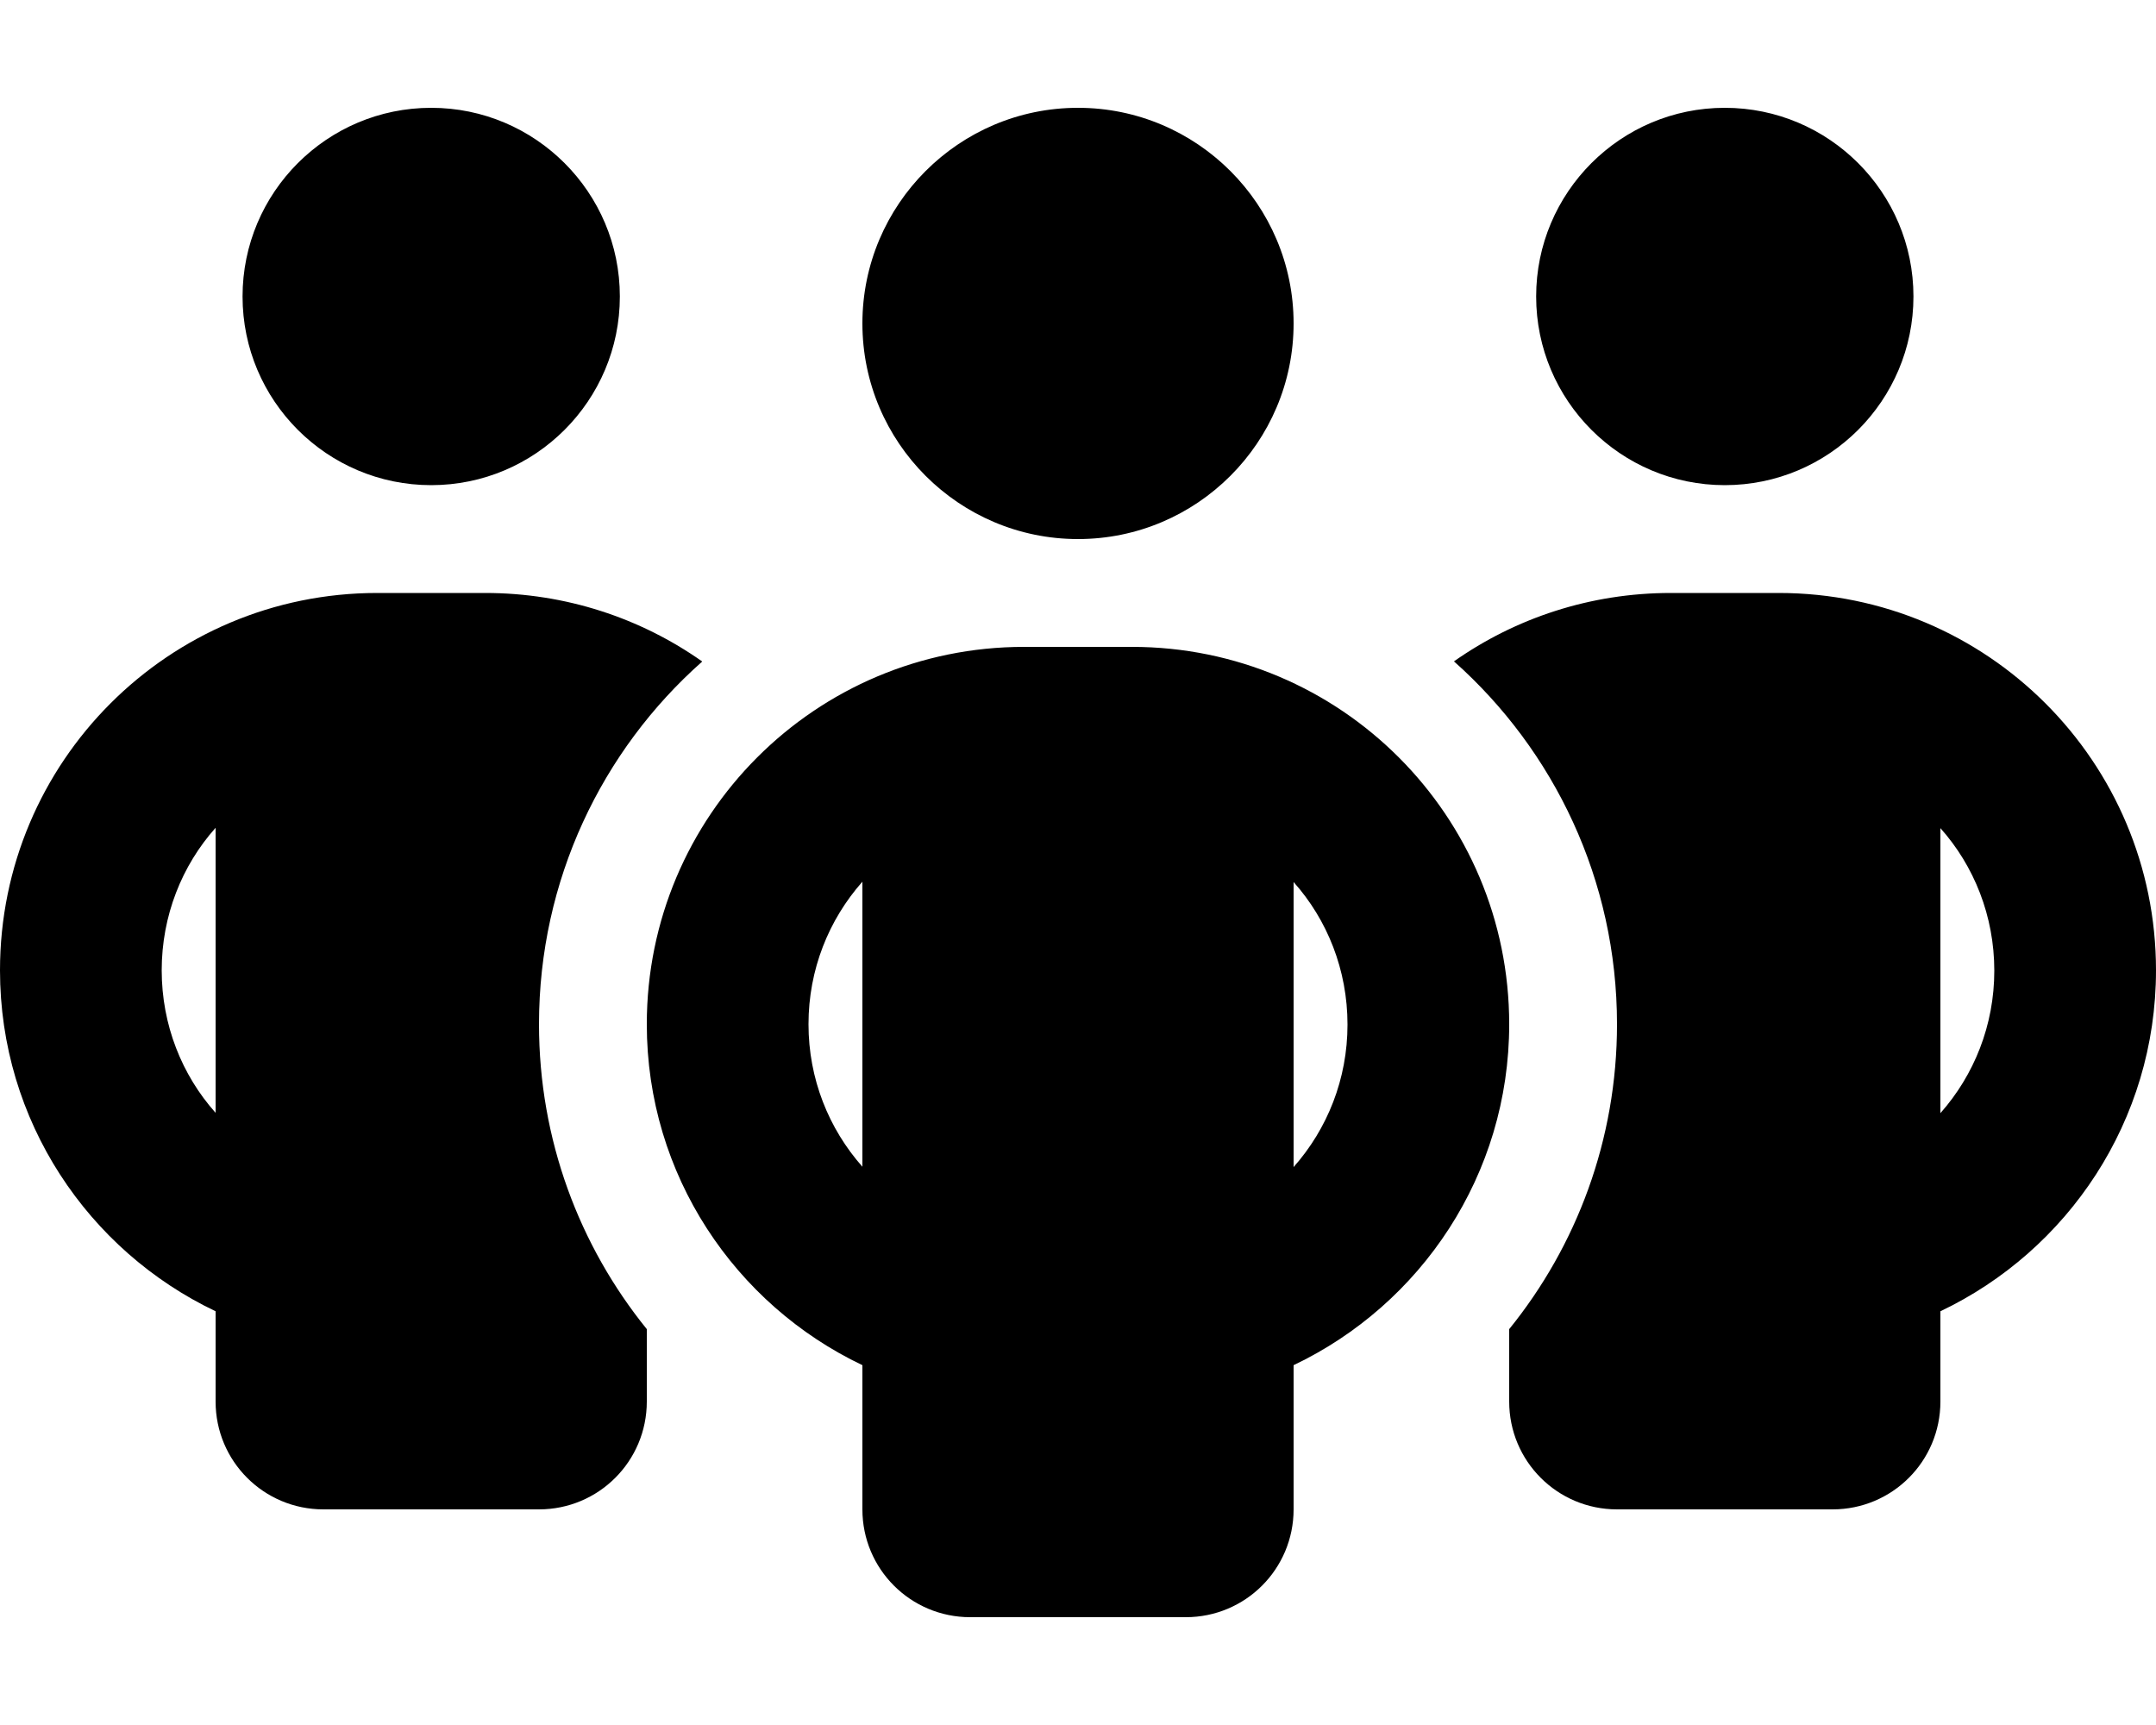
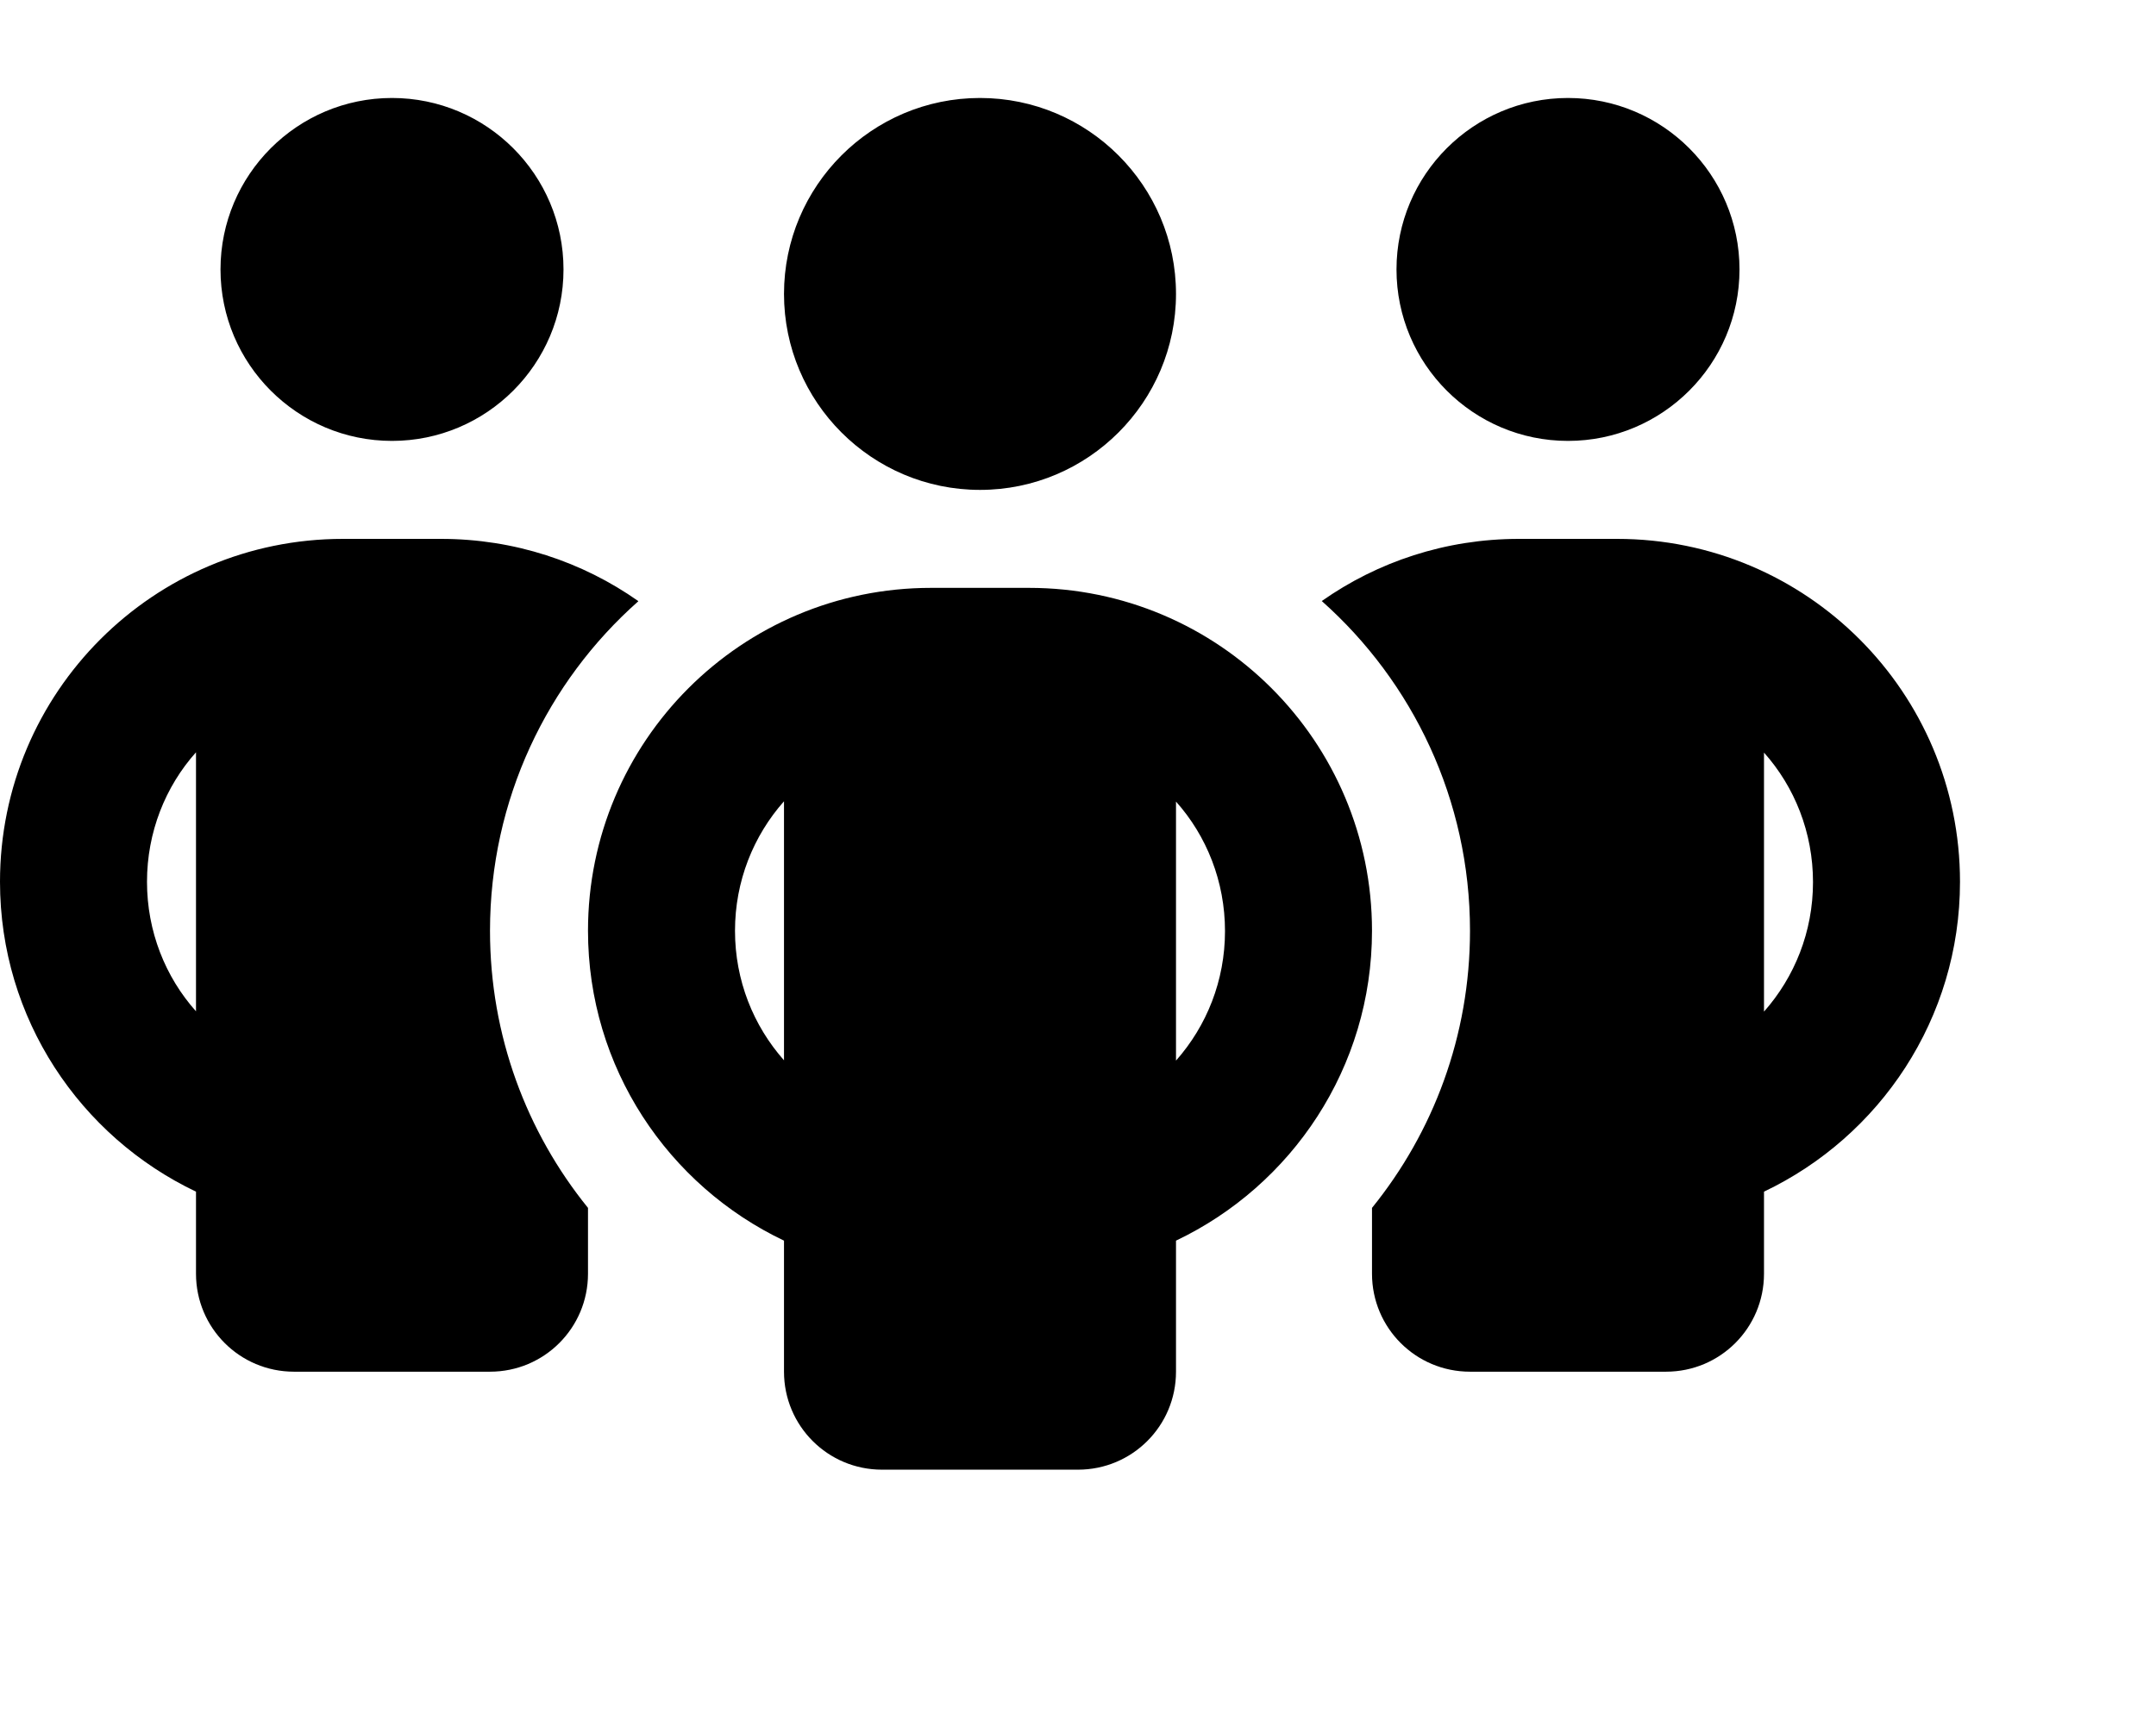
- <svg xmlns="http://www.w3.org/2000/svg" viewBox="0 0 640 512">
+ <svg xmlns="http://www.w3.org/2000/svg" viewBox="0 0 704 564">
  <path d="M184 88c0 30.9-25.1 56-56 56s-56-25.1-56-56s25.1-56 56-56s56 25.1 56 56zM64 245.7C54 256.9 48 271.8 48 288s6 31.1 16 42.3V245.7zm144.4-49.3C178.7 222.7 160 261.2 160 304c0 34.3 12 65.8 32 90.5V416c0 17.7-14.3 32-32 32H96c-17.7 0-32-14.3-32-32V389.2C26.2 371.2 0 332.7 0 288c0-61.9 50.1-112 112-112h32c24 0 46.2 7.5 64.4 20.3zM448 416V394.5c20-24.7 32-56.2 32-90.5c0-42.8-18.7-81.3-48.4-107.7C449.8 183.5 472 176 496 176h32c61.9 0 112 50.1 112 112c0 44.7-26.2 83.2-64 101.2V416c0 17.7-14.3 32-32 32H480c-17.7 0-32-14.3-32-32zM568 88c0 30.9-25.1 56-56 56s-56-25.1-56-56s25.1-56 56-56s56 25.1 56 56zm8 157.7v84.7c10-11.3 16-26.1 16-42.3s-6-31.1-16-42.3zM320 160c-35.3 0-64-28.7-64-64s28.7-64 64-64s64 28.7 64 64s-28.7 64-64 64zM240 304c0 16.2 6 31 16 42.3V261.7c-10 11.3-16 26.1-16 42.3zm144-42.3v84.7c10-11.3 16-26.1 16-42.3s-6-31.1-16-42.3zM448 304c0 44.7-26.2 83.2-64 101.2V448c0 17.7-14.3 32-32 32H288c-17.7 0-32-14.3-32-32V405.2c-37.8-18-64-56.5-64-101.2c0-61.9 50.1-112 112-112h32c61.9 0 112 50.1 112 112z" />
</svg>
